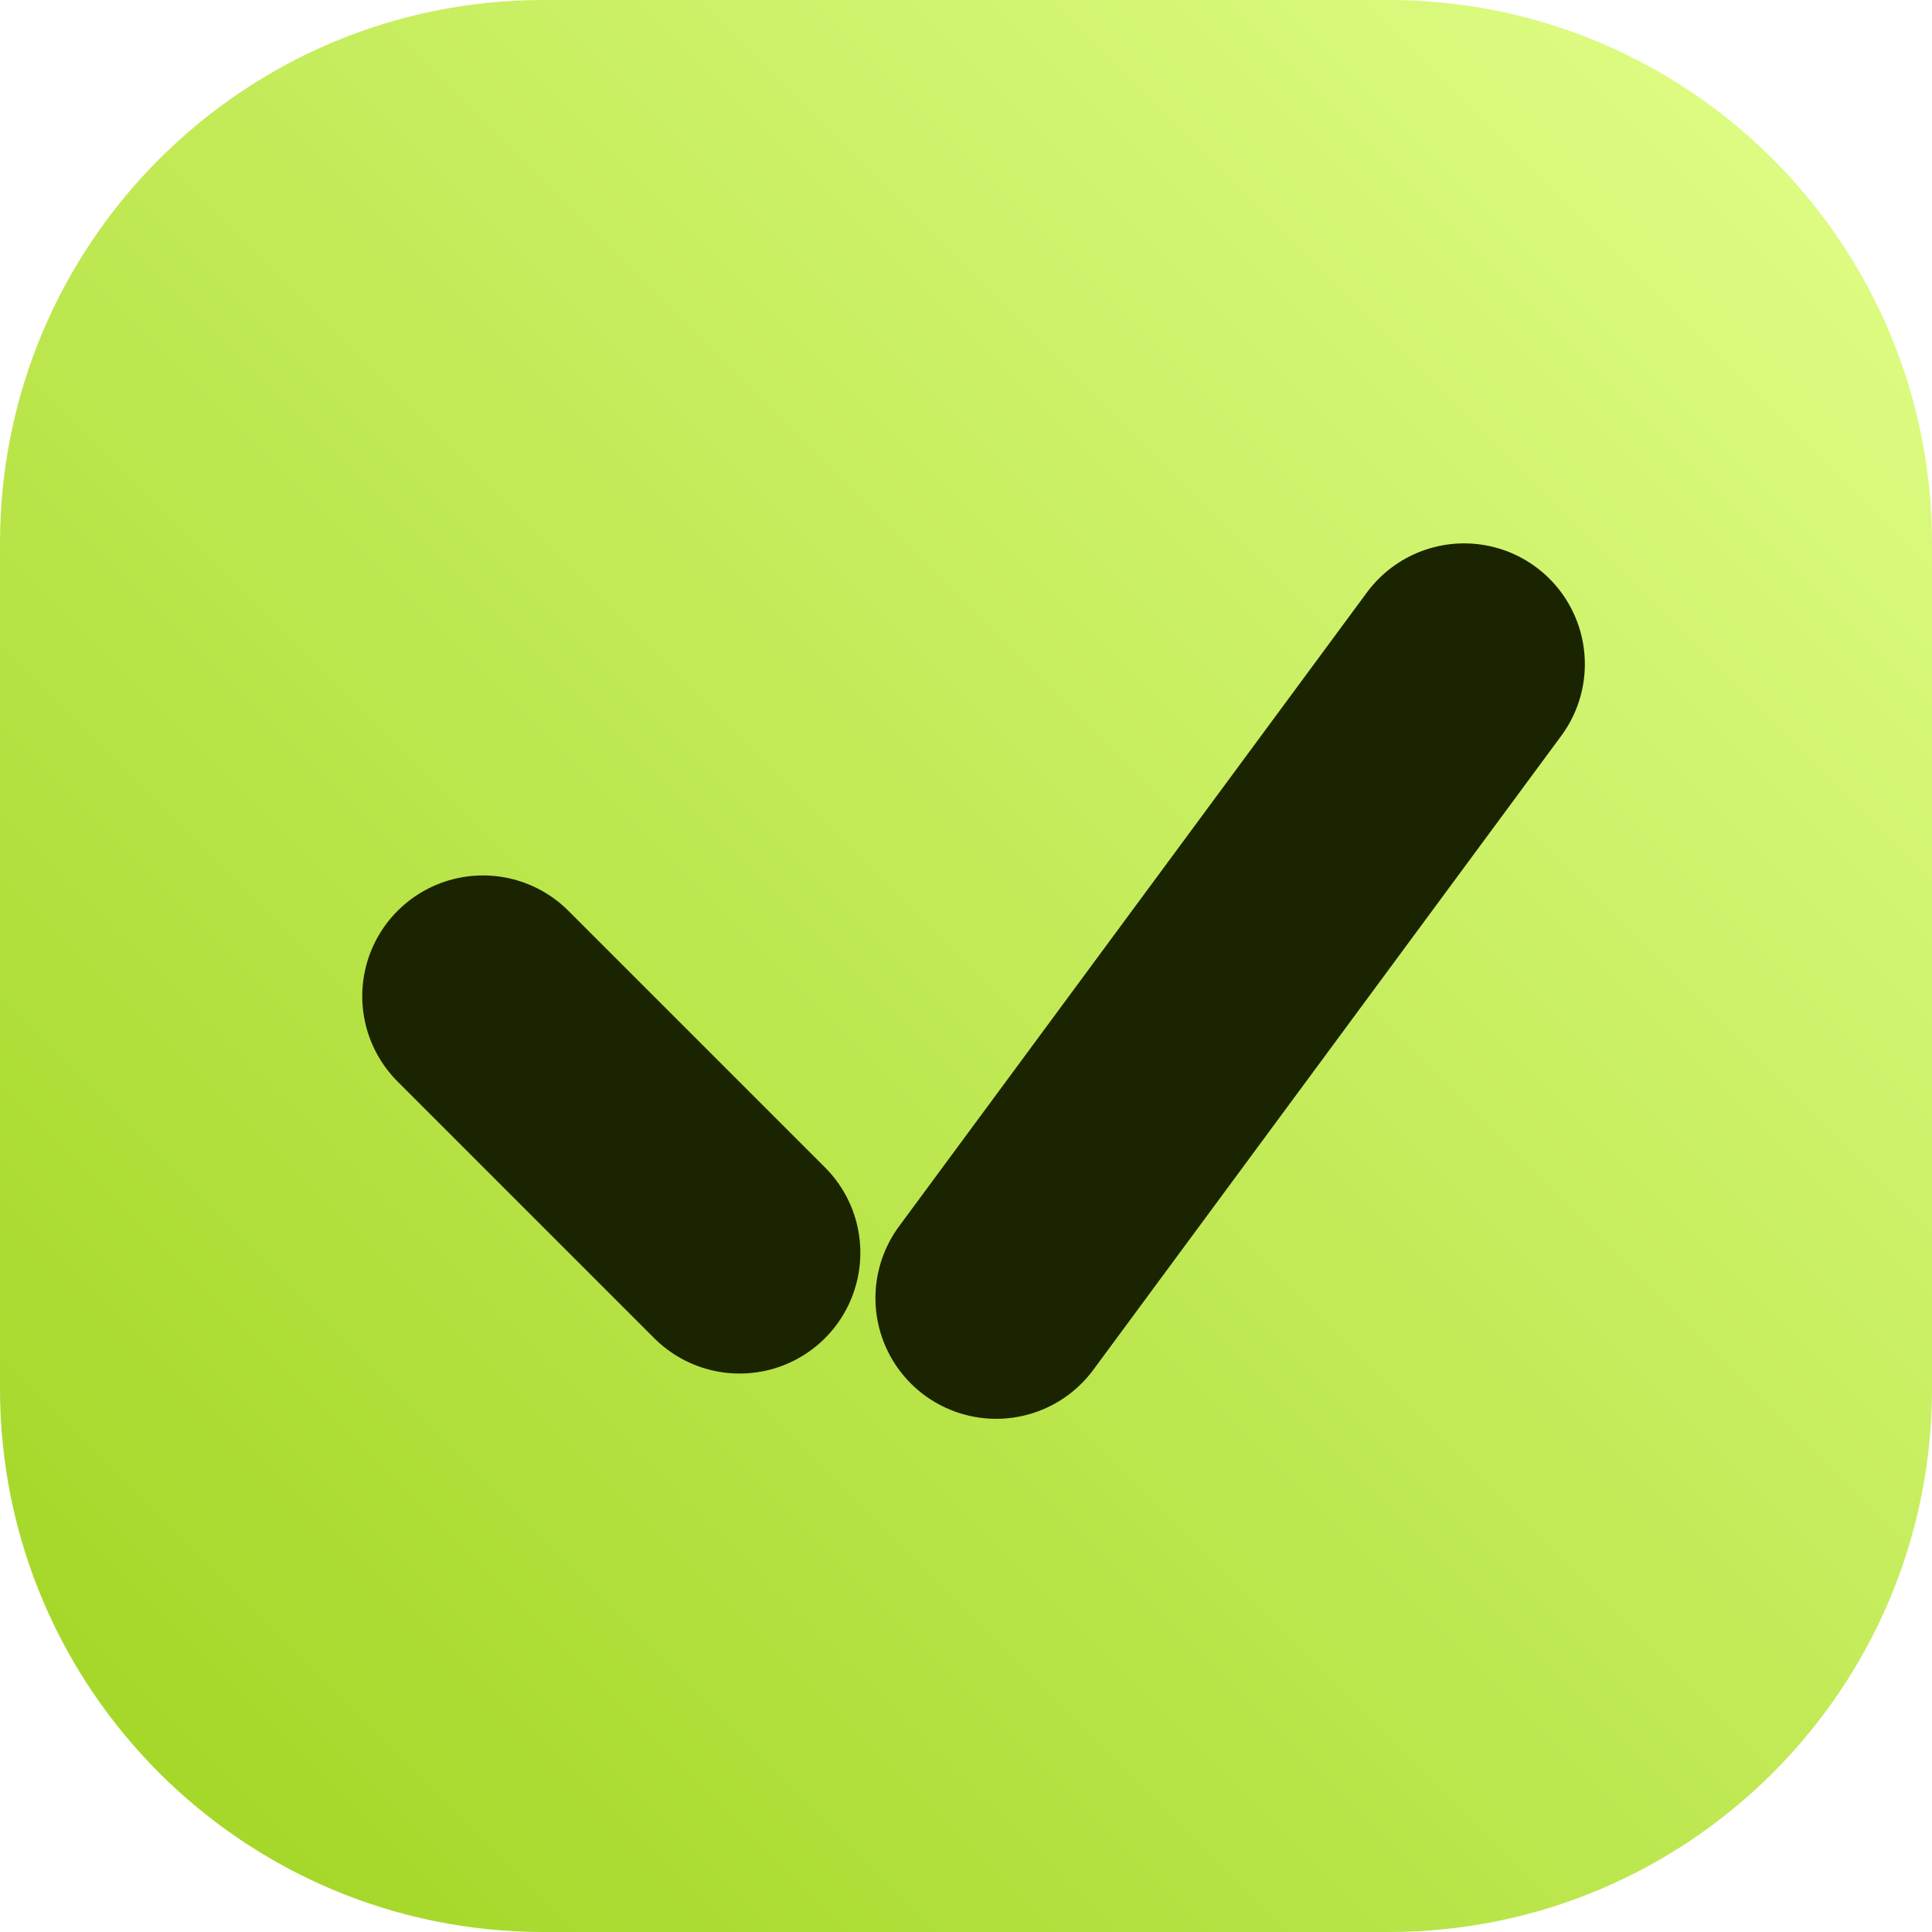
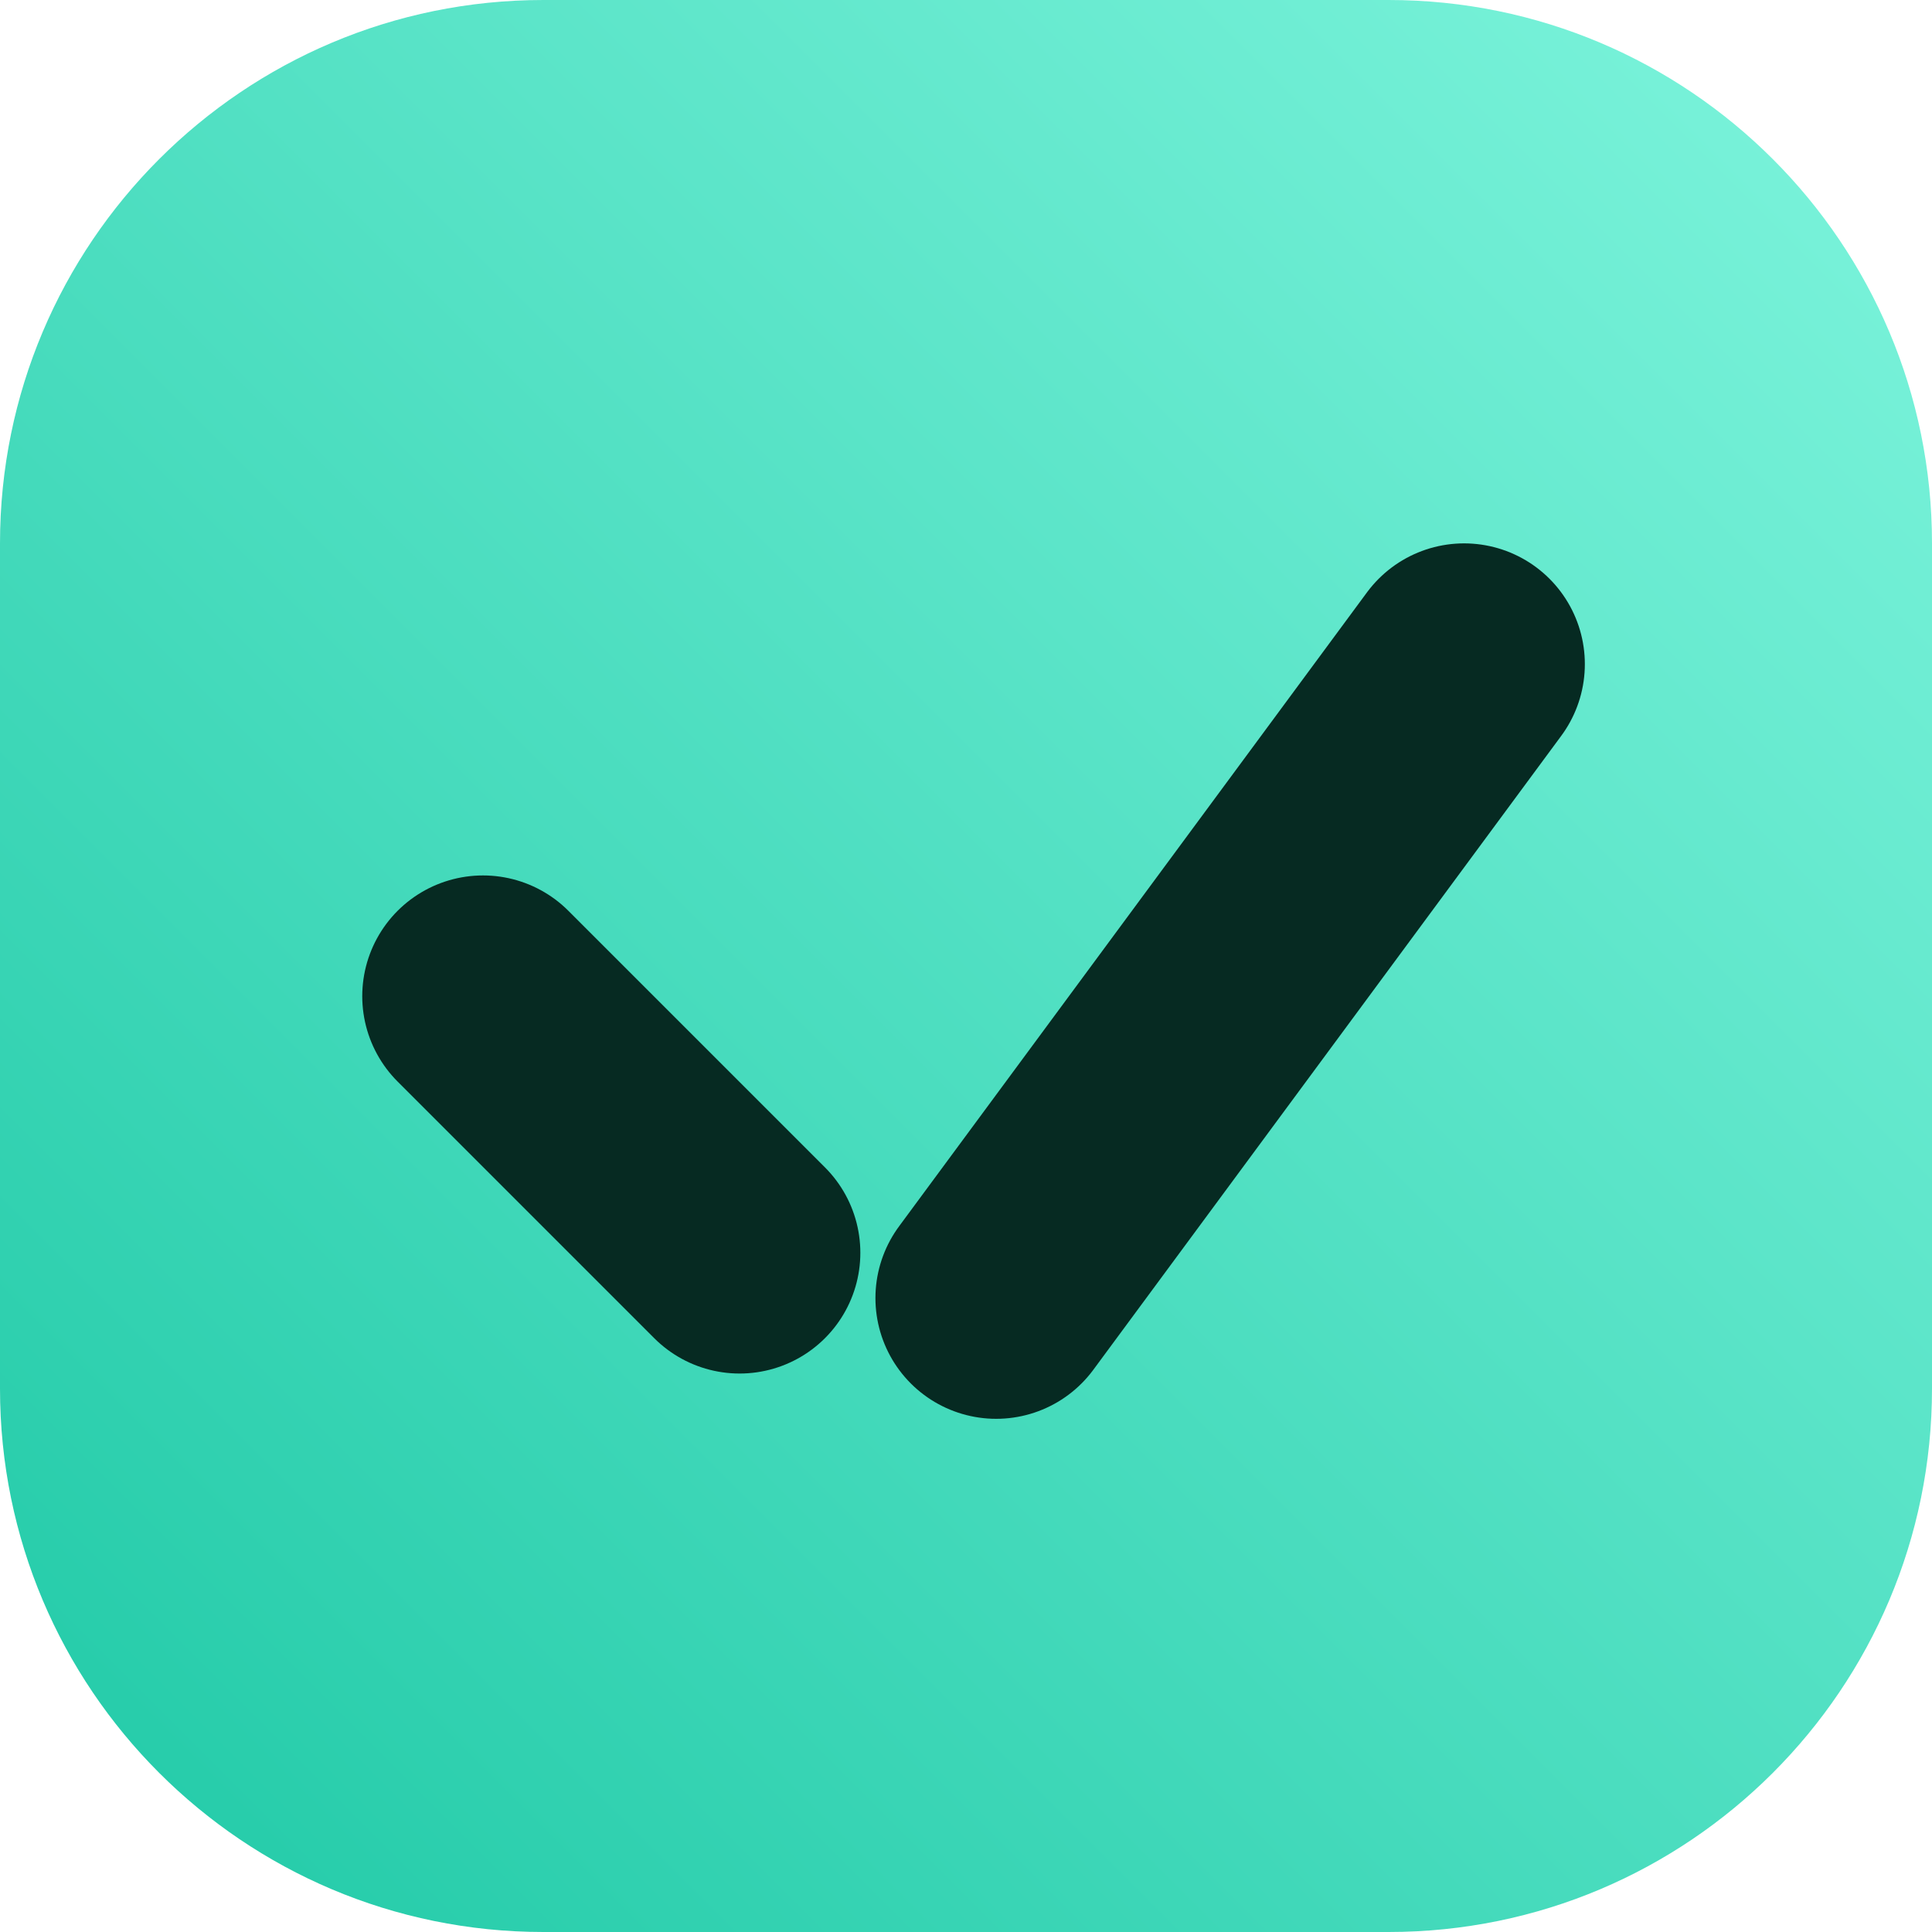
<svg xmlns="http://www.w3.org/2000/svg" viewBox="0 0 64 64">
  <defs>
    <linearGradient id="g" x1="0" y1="1" x2="1" y2="0">
-       <stop offset="0" stop-color="#9fd420" />
-       <stop offset="1" stop-color="#e2ff8a" />
+       <stop offset="0" stop-color="#1fc9a6" />
+       <stop offset="1" stop-color="#7ff5dd" />
    </linearGradient>
  </defs>
  <rect width="64" height="64" rx="18" fill="url(#g)" />
-   <path d="M16 33 L24.5 41.5" stroke="#1b2400" stroke-width="8" stroke-linecap="round" />
-   <path d="M33 43 L48.5 22" stroke="#1b2400" stroke-width="8" stroke-linecap="round" />
+   <path d="M16 33 L24.5 41.5" stroke="#062a22" stroke-width="8" stroke-linecap="round" />
+   <path d="M33 43 L48.5 22" stroke="#062a22" stroke-width="8" stroke-linecap="round" />
</svg>
